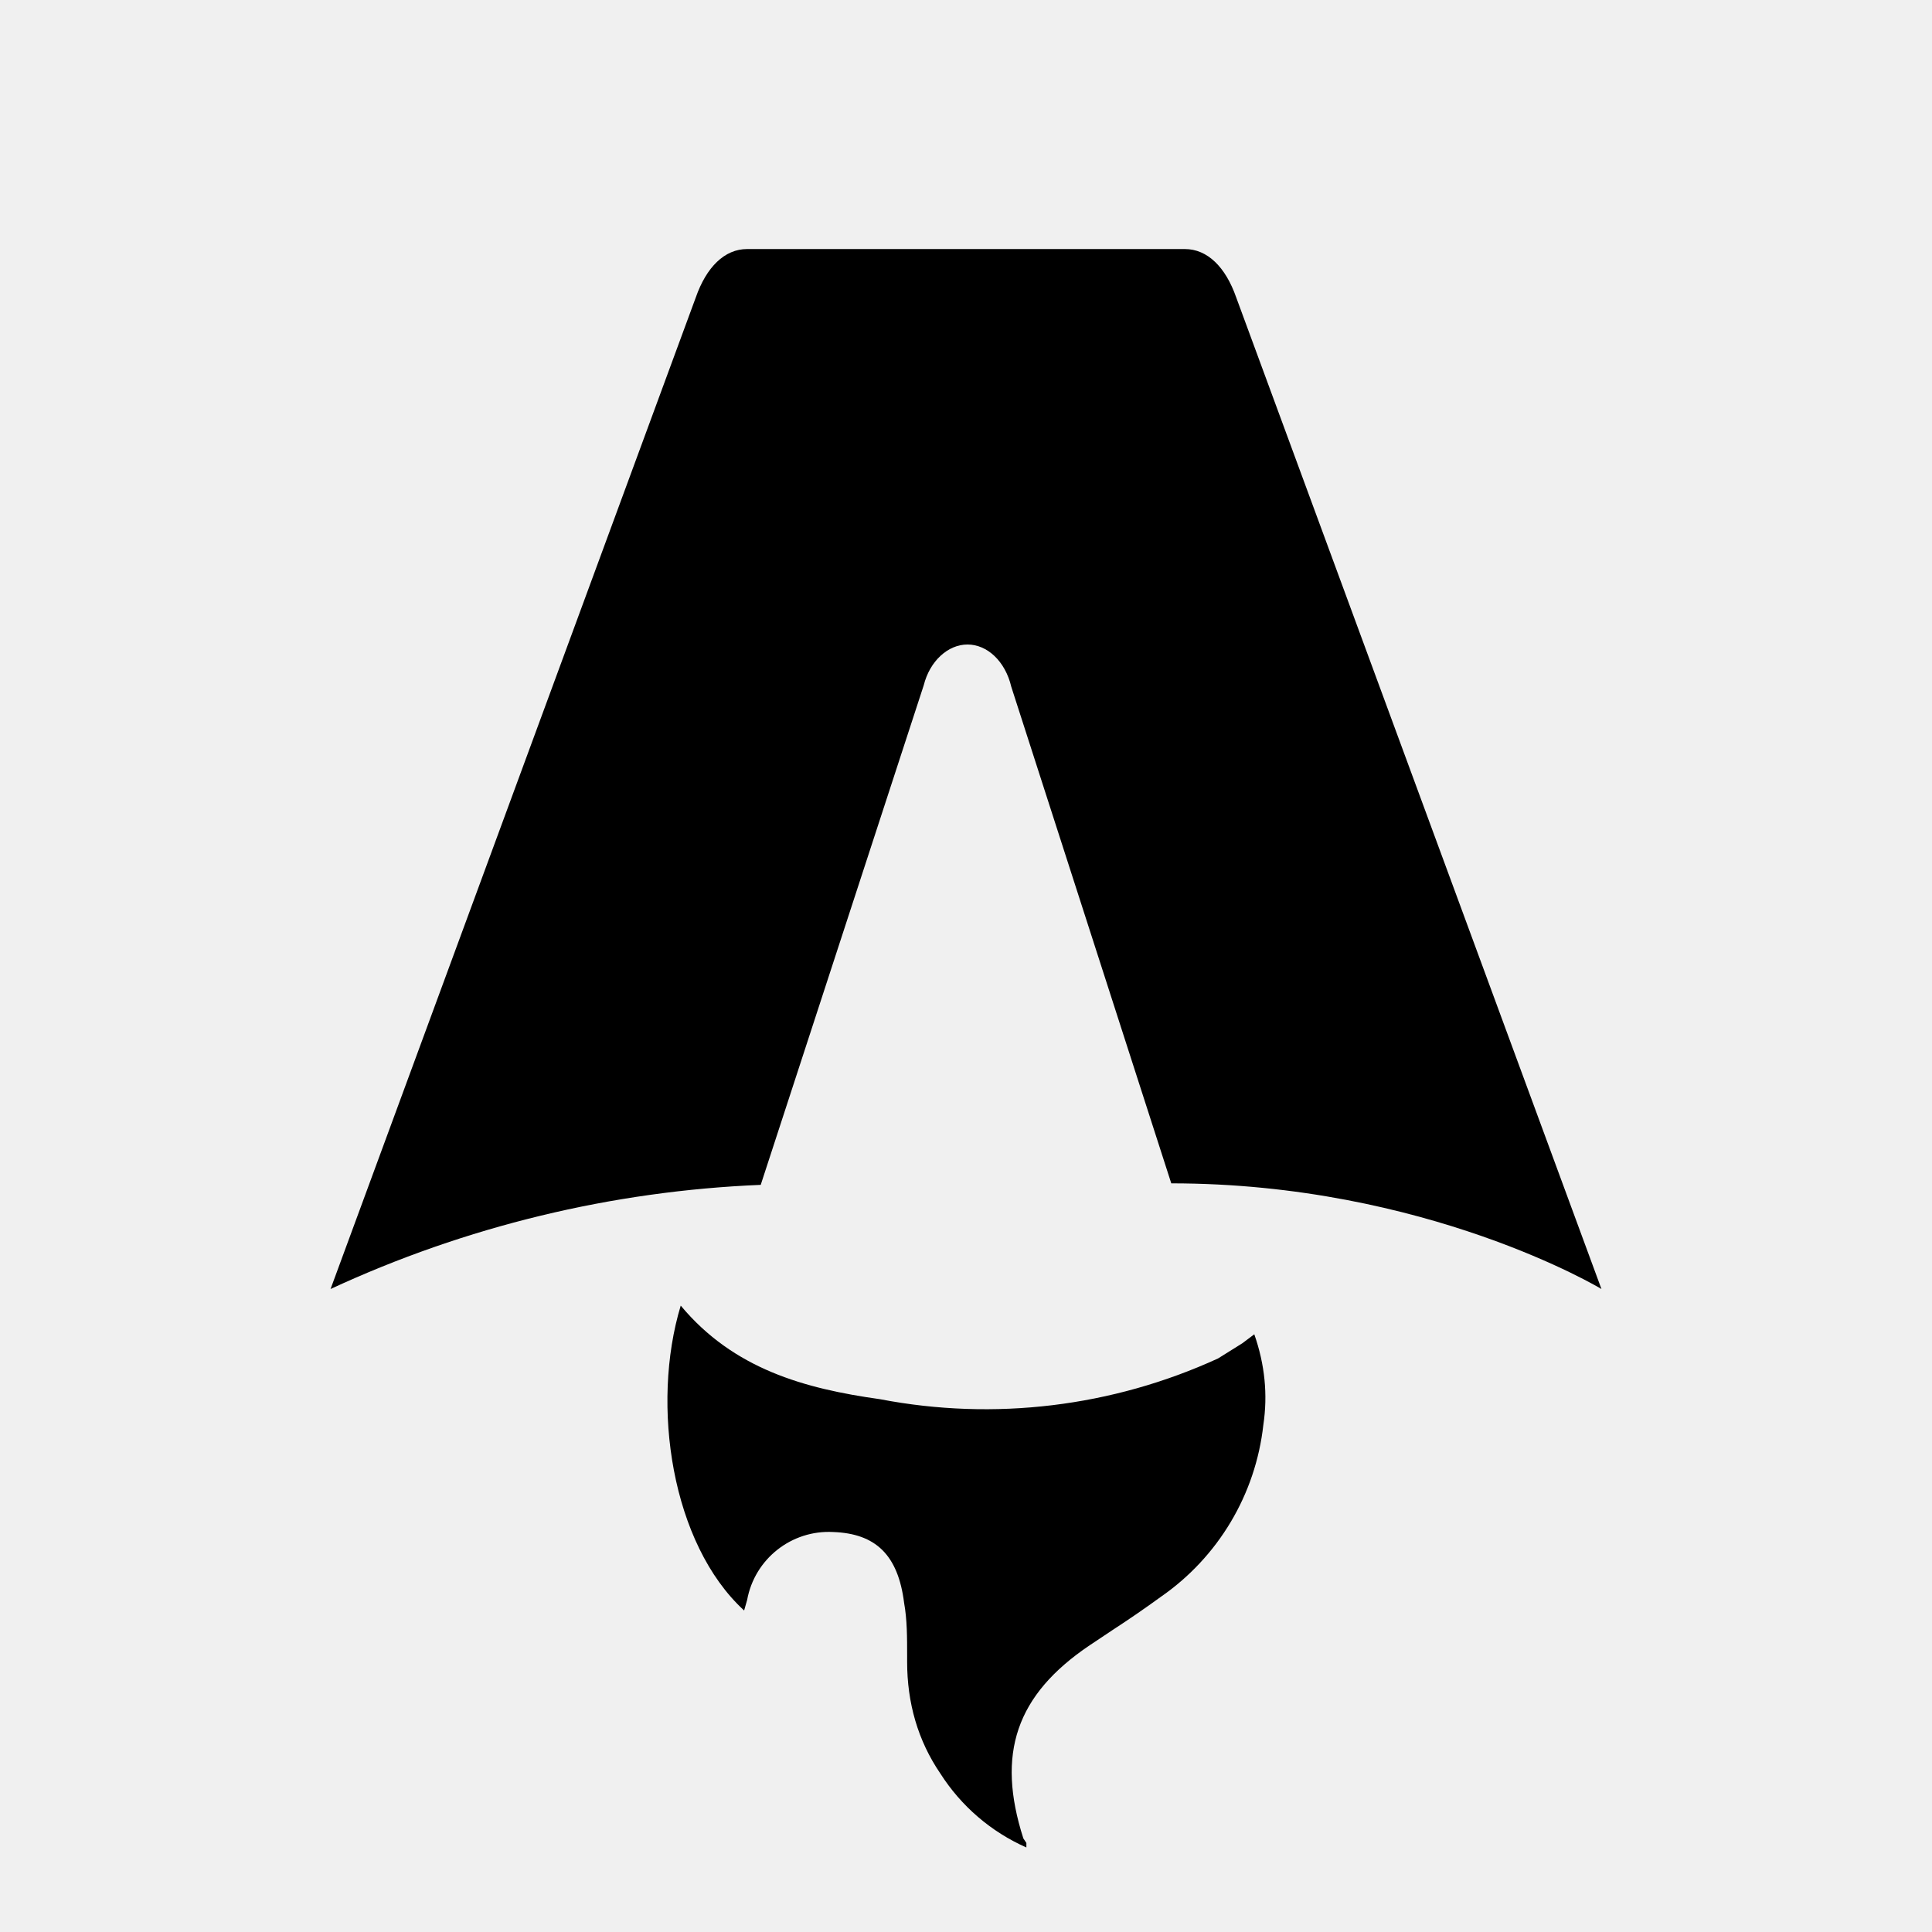
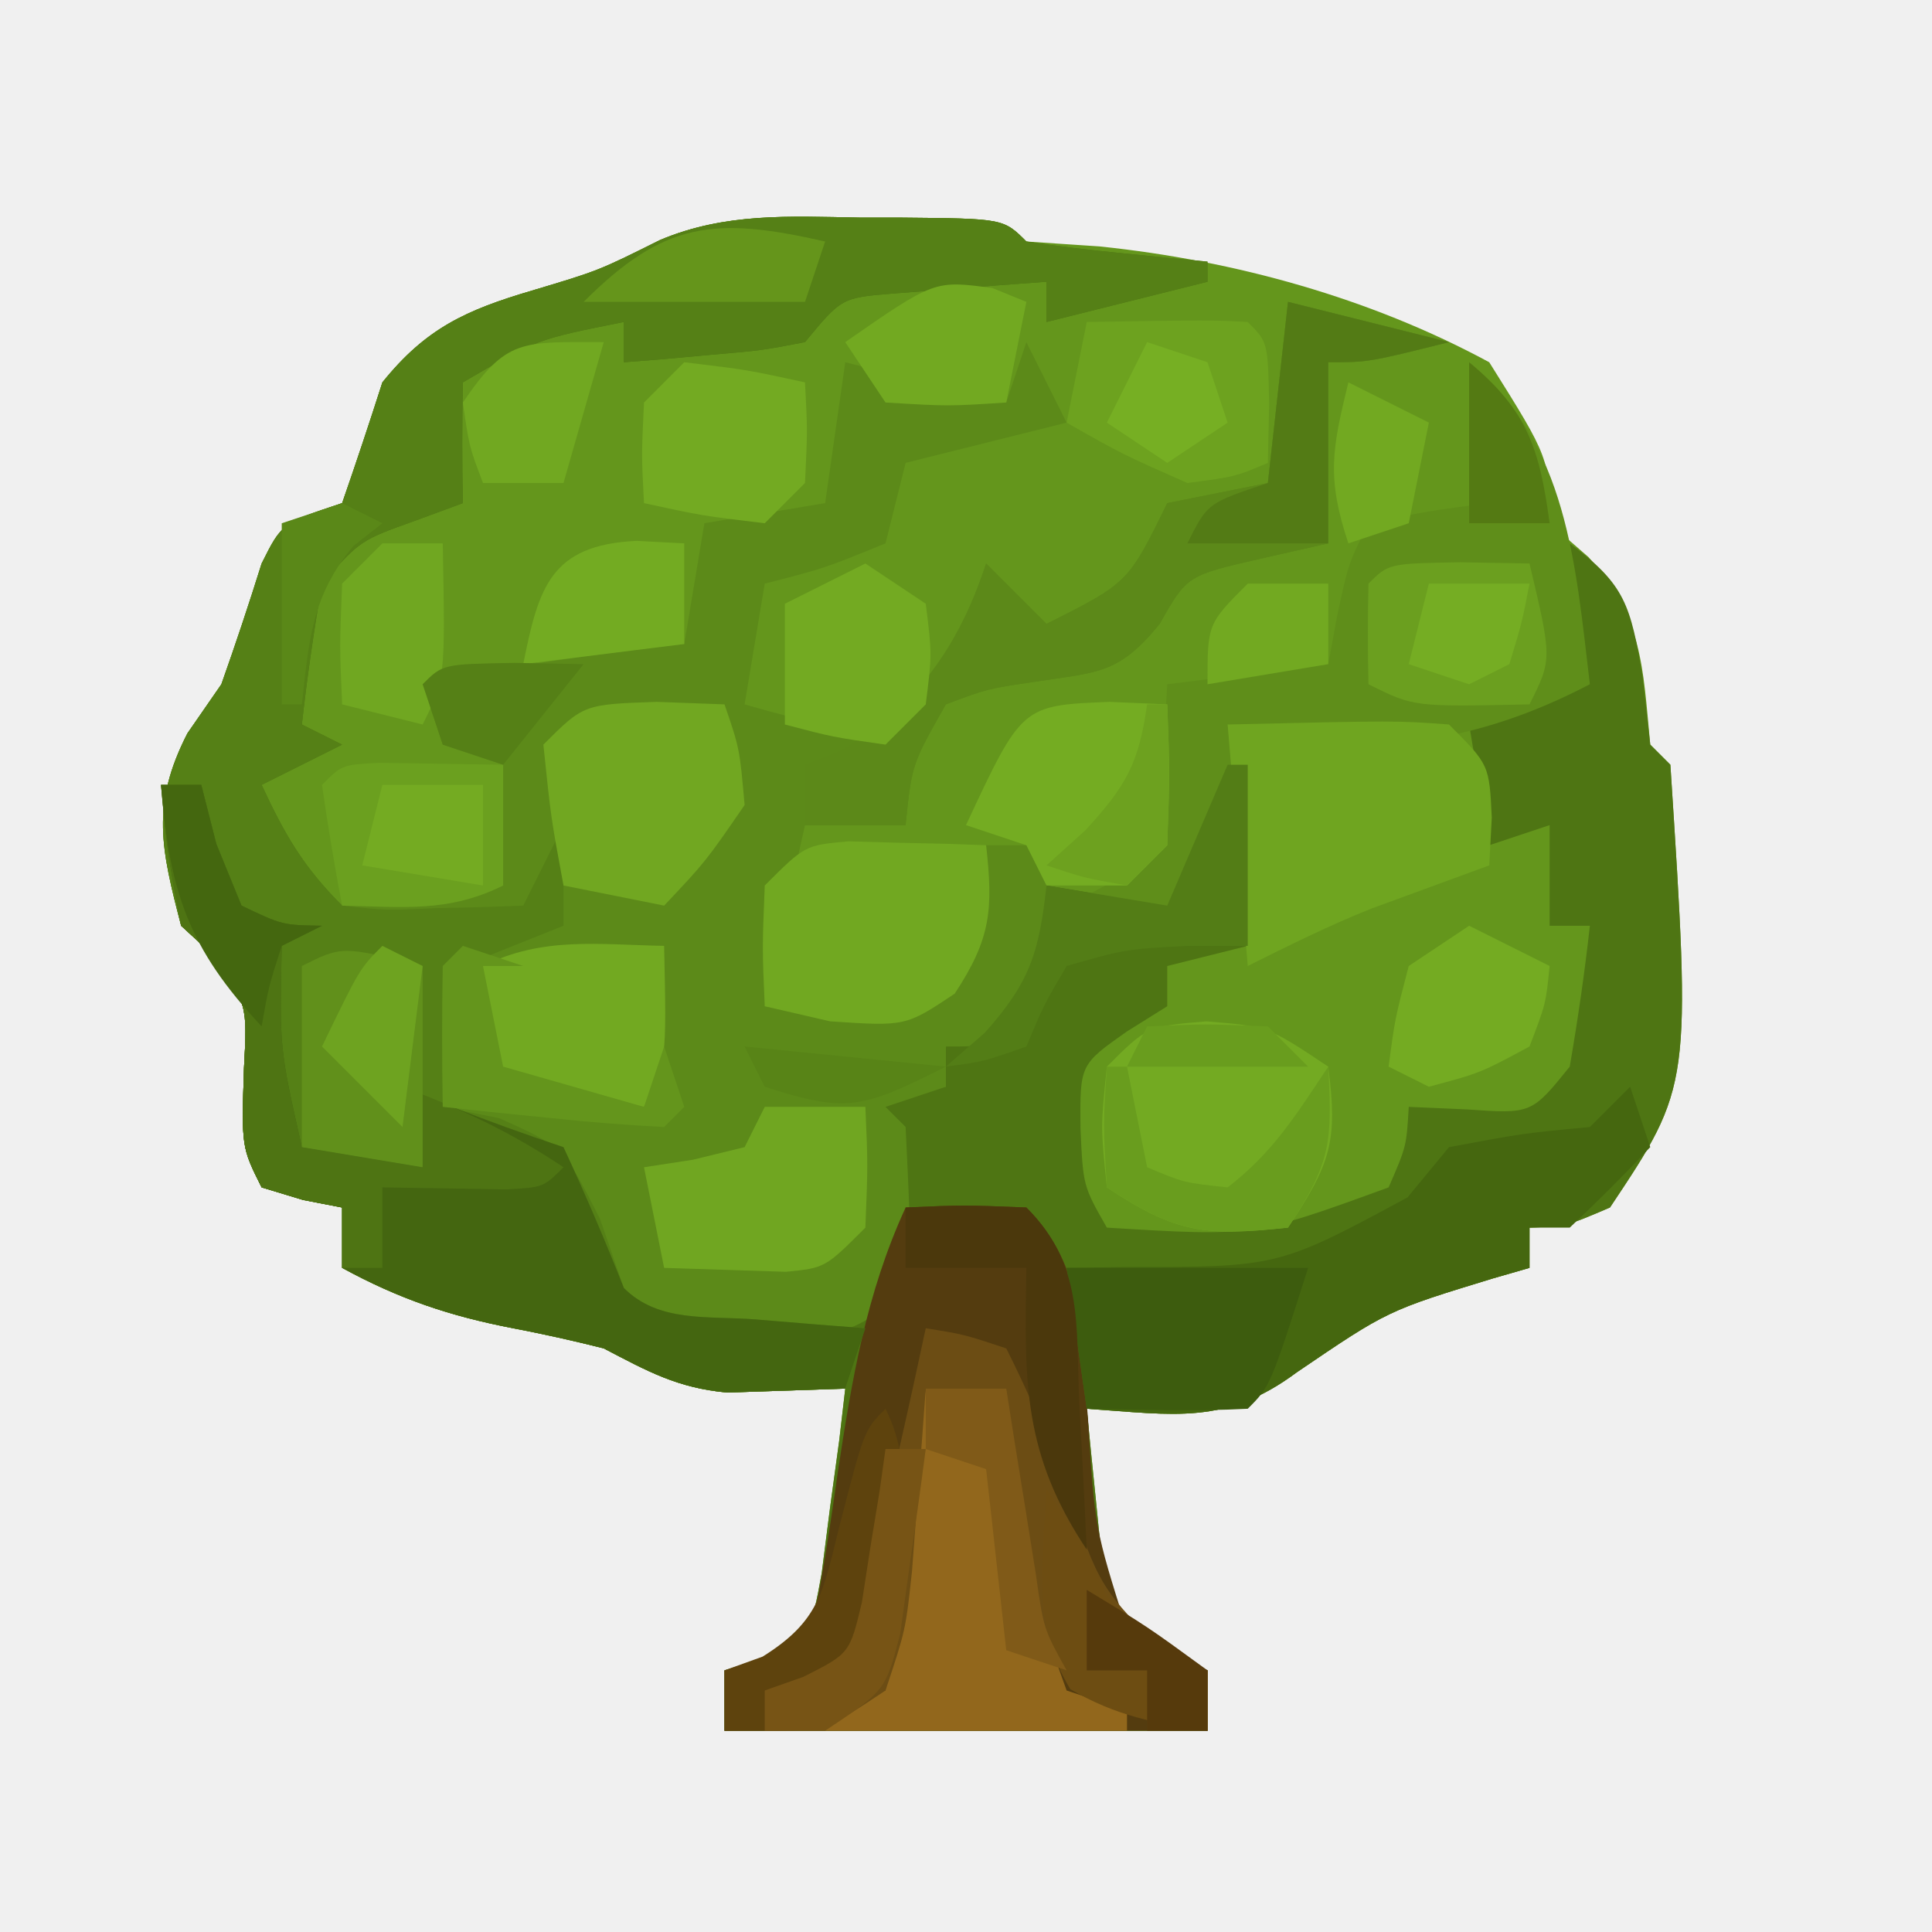
- <svg xmlns="http://www.w3.org/2000/svg" fill="none" viewBox="0 0 128 128">
-   <path d="M50.4 78.5a75.1 75.1 0 0 0-28.5 6.9l24.2-65.7c.7-2 1.9-3.2 3.4-3.2h29c1.5 0 2.7 1.2 3.4 3.2l24.2 65.7s-11.6-7-28.5-7L67 45.5c-.4-1.7-1.6-2.8-2.9-2.8-1.3 0-2.5 1.1-2.9 2.7L50.4 78.5Zm-1.1 28.2Zm-4.2-20.2c-2 6.6-.6 15.8 4.2 20.2a17.5 17.5 0 0 1 .2-.7 5.5 5.5 0 0 1 5.7-4.5c2.8.1 4.3 1.5 4.7 4.7.2 1.1.2 2.3.2 3.5v.4c0 2.7.7 5.2 2.2 7.4a13 13 0 0 0 5.7 4.9v-.3l-.2-.3c-1.8-5.6-.5-9.5 4.4-12.8l1.5-1a73 73 0 0 0 3.2-2.2 16 16 0 0 0 6.8-11.4c.3-2 .1-4-.6-6l-.8.6-1.6 1a37 37 0 0 1-22.4 2.7c-5-.7-9.7-2-13.2-6.2Z" />
-   <style>
-         path { fill: #000; }
-         @media (prefers-color-scheme: dark) {
-             path { fill: #FFF; }
-         }
-     </style>
+ <svg xmlns="http://www.w3.org/2000/svg" width="96" height="96">
+   <path fill="#64961c" d="m42.688 10.813 2.087.001C49.86 10.86 49.86 10.86 51 12l3.688.25c6.67.698 13.411 2.557 19.312 5.75 3 4.782 3 4.782 3 8l1.938 1.688C81.62 30.696 81.628 33.06 82 37l1 1c1.034 15.949 1.034 15.949-3 22-2.187.938-2.187.938-4 1v2l-1.793.516c-5.258 1.605-5.258 1.605-9.77 4.672C60.884 70.83 58.354 70.295 54 70q.212 2.188.438 4.375c.08.812.162 1.624.246 2.46.207 2.208.207 2.208 1.316 4.165 2.017 1.134 2.017 1.134 4 2v3H36v-3l1.922-.617c2.369-1.255 2.369-1.255 2.906-4.203l.422-3.305c.15-1.096.3-2.191.453-3.32L42 69l-5.86.195C33.67 68.97 32.186 68.143 30 67q-2.235-.566-4.5-1c-3.151-.604-5.678-1.46-8.5-3v-3l-1.937-.375L13 59c-1-2-1-2-.875-5.937.168-3.15.168-3.15-1.562-5.626L9 46c-.99-3.816-1.514-5.997.313-9.562L11 34a168 168 0 0 0 2-6c1-2 1-2 4-3a253 253 0 0 0 2-6c2.166-2.692 4.16-3.595 7.438-4.562 3.3-.986 3.3-.986 6.367-2.516 3.238-1.36 6.433-1.172 9.883-1.11" />
+   <path fill="#4e7513" d="m42.688 10.813 2.087.001C49.86 10.86 49.86 10.86 51 12c1.515.232 3.038.412 4.563.563l2.503.253L60 13v1l-8 2v-2c-1.626.114-3.25.242-4.875.375-.905.07-1.81.14-2.742.21-2.562.21-2.562.21-4.383 2.415-2.164.414-2.164.414-4.625.625l-2.477.227L31 18v-2c-4.332.86-4.332.86-8 3-.04 2-.043 4 0 6l-2.375.875c-2.722.974-2.722.974-4.625 3.125-.4 2.323-.74 4.657-1 7l2 1-4 2c1.152 2.468 2.048 4.048 4 6 2.21.243 2.21.243 4.625.125l2.477-.055L26 45l2-4v5l-5 2-1 7 2.813.563C28 57 28 57 29.813 60.563L31 64c1.056 1.279 1.056 1.279 3.469 1.133l3.031-.008 3.031.008c2.413.146 2.413.146 3.469-1.133.37-5.177.37-5.177-1-10h4v-2l1.938-1.312C51.499 48.592 51.652 47.217 52 44l6 1 3-7h1v9l-4 1v2l-2 1.25c-2.341 1.647-2.341 1.647-2.312 4.813.131 2.867.131 2.867 1.312 4.937 7.295.444 7.295.444 14-2 .887-2.041.887-2.041 1-4l2.875.125c3.227.225 3.227.225 5.125-2.125.4-2.323.74-4.657 1-7h-2v-5l-3 1-1-6 5-2v-7c2.782 2.056 3.017 3.098 3.625 6.625L82 37l1 1c1.034 15.949 1.034 15.949-3 22-2.187.938-2.187.938-4 1v2l-1.793.516c-5.258 1.605-5.258 1.605-9.77 4.672C60.884 70.83 58.354 70.295 54 70q.212 2.188.438 4.375c.08.812.162 1.624.246 2.46.207 2.208.207 2.208 1.316 4.165 2.017 1.134 2.017 1.134 4 2v3H36v-3l1.922-.617c2.369-1.255 2.369-1.255 2.906-4.203l.422-3.305c.15-1.096.3-2.191.453-3.32L42 69l-5.86.195C33.67 68.97 32.186 68.143 30 67q-2.235-.566-4.5-1c-3.151-.604-5.678-1.46-8.5-3v-3l-1.937-.375L13 59c-1-2-1-2-.875-5.937.168-3.15.168-3.15-1.562-5.626L9 46c-.99-3.816-1.514-5.997.313-9.562L11 34a168 168 0 0 0 2-6c1-2 1-2 4-3a253 253 0 0 0 2-6c2.166-2.692 4.16-3.595 7.438-4.562 3.3-.986 3.3-.986 6.367-2.516 3.238-1.36 6.433-1.172 9.883-1.11" />
+   <path fill="#5c8a19" d="m64 15 8 2c-4 1-4 1-6 1v9l-3.312.75c-3.703.845-3.703.845-5.063 3.25-2.044 2.516-3.055 2.387-6.187 2.875-2.375.35-2.375.35-4.438 1.125-1.692 2.983-1.692 2.983-2 6h-5l-2 9c4.657.413 4.657.413 8.875-1.187C48.262 46.577 48.65 44.59 49 42h3c.367 6.483.367 6.483-1.375 8.938C49 52 49 52 47 52v2l-3 1 1 1c.273 5.736.273 5.736 0 8-2.576 2.576-3.792 2.356-7.375 2.438-5.208-.09-5.208-.09-8.312-2.688C28 61 28 61 28 57l-1.875-.437C24 56 24 56 22 55v-7l5-2H17v-1l8-1v-6l-3-1-1-3c4.312-.943 8.62-1.48 13-2l1-6 6-1 1-7 8 2 1-3 2 4-8 2-1 4c-3.062 1.25-3.062 1.25-6 2l-1 6c3.3.936 3.3.936 7 1 2.707-2.564 3.824-4.472 5-8l3 3c4.06-2.038 4.06-2.038 6-6l5-1z" />
+   <path fill="#558016" d="m42.688 10.813 2.087.001C49.86 10.86 49.86 10.86 51 12c1.515.232 3.038.412 4.563.563l2.503.253L60 13v1l-8 2v-2c-1.626.114-3.25.242-4.875.375-.905.07-1.81.14-2.742.21-2.562.21-2.562.21-4.383 2.415-2.164.414-2.164.414-4.625.625l-2.477.227L31 18v-2c-4.332.86-4.332.86-8 3-.04 2-.043 4 0 6l-2.375.875c-2.722.974-2.722.974-4.625 3.125-.4 2.323-.74 4.657-1 7l2 1-4 2c1.152 2.468 2.048 4.048 4 6 2.21.243 2.21.243 4.625.125l2.477-.055L26 45l2-4v5l-5 2-1 7 2.813.563C28 57 28 57 29.813 60.563L31 64c1.74 1.74 4.194 1.372 6.563 1.563l3.066.253L43 66l-1 3-3.75.125-2.11.07C33.67 68.97 32.186 68.143 30 67q-2.235-.566-4.5-1c-3.151-.604-5.678-1.46-8.5-3v-3l-1.937-.375L13 59c-1-2-1-2-.875-5.937.168-3.15.168-3.15-1.562-5.626L9 46c-.99-3.816-1.514-5.997.313-9.562L11 34a168 168 0 0 0 2-6c1-2 1-2 4-3a253 253 0 0 0 2-6c2.166-2.692 4.16-3.595 7.438-4.562 3.3-.986 3.3-.986 6.367-2.516 3.238-1.36 6.433-1.172 9.883-1.11" />
+   <path fill="#543c0f" d="M45 60c2.875-.125 2.875-.125 6 0 2.975 2.975 2.684 6.49 3.063 10.5.332 5.415.332 5.415 1.937 10.5 2.017 1.134 2.017 1.134 4 2v3H36v-3l1.898-.512c2.484-1.426 2.484-1.426 3.079-5.008q.35-2.142.648-4.293C42.326 68.577 43.035 64.275 45 60" />
+   <path fill="#5f8e1a" d="M73 18c4.897 4.007 5.286 10.051 6 16-5.825 3.039-10.482 3.354-17 3l-.875 3.375C60 44 60 44 58 46c-2.625-.375-2.625-.375-5-1l1.938-1c3.117-3.023 2.782-5.737 3.062-10l8-1 .438-2.375C67 28 67 28 68 26c3.063-.625 3.063-.625 6-1z" />
+   <path fill="#446610" d="M8 39h2l.75 2.938L12 45c2.032.969 2.032.969 4 1l-2 1c-.113 5.083-.113 5.083 1 10l6 1-1-4 2.313.938c1.875.74 3.774 1.424 5.687 2.062a126 126 0 0 1 3 7c1.74 1.74 4.194 1.372 6.563 1.563l3.066.253L43 66l-1 3-3.75.125-2.11.07C33.67 68.97 32.186 68.143 30 67q-2.235-.566-4.5-1c-3.151-.604-5.678-1.46-8.5-3v-3l-1.937-.375L13 59c-1-2-1-2-.875-5.937.168-3.15.168-3.15-1.562-5.626L9 46c-.687-3.687-.687-3.687-1-7" />
+   <path fill="#45670f" d="m81 54 1 3a91 91 0 0 1-4 4h-2v2l-1.793.516c-5.258 1.605-5.258 1.605-9.77 4.672C60.884 70.83 58.354 70.295 54 70l-1-7 2.887-.043c7.628.004 7.628.004 14.05-3.457L72 57c3.688-.687 3.688-.687 7-1z" />
+   <path fill="#92671c" d="M46 69h4l.402 2.52.535 3.293.528 3.269c.474 2.967.474 2.967 1.535 5.918l3 1v1H41l1-2h2z" />
+   <path fill="#6fa520" d="M61 36c8.398-.195 8.398-.195 11 0 2 2 2 2 2.125 4.625L74 43l-5.86 2.148C66.045 45.983 64.02 46.991 62 48z" />
+   <path fill="#5c8919" d="m64 15 8 2c-4 1-4 1-6 1v9l-3.312.75c-3.703.845-3.703.845-5.063 3.25-2.044 2.516-3.055 2.387-6.187 2.875-2.375.35-2.375.35-4.438 1.125-1.692 2.983-1.692 2.983-2 6h-5v-3l1.75-.687C45.56 35.09 47.62 32.143 49 28l3 3c4.06-2.038 4.06-2.038 6-6l5-1z" />
+   <path fill="#6c4d14" d="M46 66c1.902.305 1.902.305 4 1a62 62 0 0 1 3 7c1.636 4.89 1.636 4.89 5.188 8.438L60 83v3c-4.34-.482-6.272-1.59-9-5-.61-3.016-.61-3.016-.75-6.25l-.172-3.266L50 69h-4l-.184 2.52-.254 3.293c-.08 1.078-.162 2.157-.246 3.269C45 81 45 81 44 84c-3 2-3 2-6 2v-2l1.86-.492c3.347-2.358 3.588-5.828 4.39-9.633l.523-2.285c.424-1.86.828-3.725 1.227-5.59" />
+   <path fill="#73aa22" d="M59.938 50.75C63 51 63 51 66 53c.477 3.723.139 4.792-2 8-4.054.431-5.55.3-9-2-.312-3-.312-3 0-6 2-2 2-2 4.938-2.25" />
+   <path fill="#4e7413" d="M8 39h2l.75 2.938L12 45c2.032.969 2.032.969 4 1l-2 1c-.113 5.083-.113 5.083 1 10l6 1-1-4c2.972 1.125 5.334 2.223 8 4-1 1-1 1-2.848 1.098L19 59v4h-2v-3l-1.937-.375L13 59c-1-2-1-2-.875-5.937.168-3.15.168-3.15-1.562-5.626L9 46c-.687-3.687-.687-3.687-1-7" />
+   <path fill="#71a821" d="m42.164 41.805 2.461.07 2.477.055L49 42c.357 3.209.237 4.64-1.562 7.375C45 51 45 51 41.25 50.75L38 50c-.125-2.875-.125-2.875 0-6 2-2 2-2 4.164-2.195" />
+   <path fill="#71a721" d="M32.625 34.875 36 35c.75 2.188.75 2.188 1 5-1.937 2.813-1.937 2.813-4 5l-5-1c-.625-3.375-.625-3.375-1-7 2-2 2-2 5.625-2.125" />
+   <path fill="#3d5c0e" d="M53 63h12c-1.875 5.875-1.875 5.875-3 7-2.67.141-5.324.042-8 0z" />
+   <path fill="#70a621" d="M38 55h5c.125 2.875.125 2.875 0 6-2 2-2 2-3.945 2.195L33 63l-1-5 2.438-.375L37 57z" />
+   <path fill="#74ac22" d="M55.125 34.875 58 35c.125 3.375.125 3.375 0 7l-2 2h-4l-1-2-3-1c2.777-5.951 2.777-5.951 7.125-6.125" />
+   <path fill="#72a921" d="M33 47c.125 5.75.125 5.75-1 8-6.875-.875-6.875-.875-8-2a100 100 0 0 1 0-5c2.957-1.478 5.742-1.06 9-1" />
+   <path fill="#6da21f" d="M54 16c6.152-.098 6.152-.098 8 0 1 1 1 1 1.063 4.063L63 23c-1.625.688-1.625.688-4 1-3.25-1.437-3.25-1.437-6-3z" />
+   <path fill="#6ba01f" d="M18.848 37.902 25 38v6c-2.709 1.354-5.01 1.065-8 1a129 129 0 0 1-1-6c1-1 1-1 2.848-1.098" />
+   <path fill="#6b9f1f" d="M72.563 27.938 76 28c1.125 4.75 1.125 4.75 0 7-5.75.125-5.75.125-8-1a100 100 0 0 1 0-5c1-1 1-1 4.563-1.062" />
+   <path fill="#61901b" d="M21 48v10l-6-1v-9c2-1 2-1 6 0" />
+   <path fill="#73aa22" d="M34 18c3.125.375 3.125.375 6 1 .125 2.375.125 2.375 0 5l-2 2c-3.125-.375-3.125-.375-6-1-.125-2.375-.125-2.375 0-5zM43 28l3 2c.313 2.5.313 2.5 0 5l-2 2c-2.625-.375-2.625-.375-5-1v-6z" />
+   <path fill="#74ab22" d="m73 46 4 2c-.187 1.875-.187 1.875-1 4-2.437 1.313-2.437 1.313-5 2l-2-1c.313-2.375.313-2.375 1-5z" />
+   <path fill="#4b380c" d="M45 60c2.875-.125 2.875-.125 6 0 2.846 2.846 2.456 5.804 2.625 9.625l.117 2.14c.094 1.745.177 3.49.258 5.235-3.165-4.747-3.11-8.318-3-14h-6z" />
+   <path fill="#699d1e" d="M57 51c2.875-.125 2.875-.125 6 0l2 2h-9zm-2 2h1l1 5c1.837.772 1.837.772 4 1 2.26-1.738 3.398-3.597 5-6 .2 3.716.152 4.772-2 8-4.054.431-5.55.3-9-2-.187-3.125-.187-3.125 0-6" />
+   <path fill="#537d16" d="M61 38h1v9h-3c-3.07.164-3.07.164-6 1-1.15 1.967-1.15 1.967-2 4-2.125.75-2.125.75-4 1l1.938-1.687C51.197 48.779 51.63 47.317 52 44l6 1z" />
+   <path fill="#6d4d12" d="M52 74c2 3 2 3 2.875 5.063C56.245 81.42 57.509 82.003 60 83v3c-2.557-.346-4.575-.75-6.812-2.062C51.237 80.754 51.819 77.676 52 74" />
+   <path fill="#73ab22" d="M31.625 26.875 34 27v5l-8 1c.76-3.803 1.348-5.921 5.625-6.125" />
+   <path fill="#537b15" d="m64 15 8 2c-4 1-4 1-6 1v9h-7c1-2 1-2 4-3z" />
+   <path fill="#70a721" d="M19 27h3c.125 6.75.125 6.75-1 9l-4-1c-.125-2.875-.125-2.875 0-6z" />
+   <path fill="#72a921" d="M49.313 14.313 51 15l-1 5c-2.875.188-2.875.188-6 0l-2-3c4.43-3.077 4.43-3.077 7.313-2.687" />
+   <path fill="#5e430d" d="M44 70c1.628 3.256.531 6.247-.187 9.71C43 82 43 82 40.375 83.626L38 84v2h-2v-3l1.895-.684c2.82-1.763 3.001-3.2 3.792-6.379C42.94 71.06 42.94 71.06 44 70" />
+   <path fill="#64951c" d="m23 47 3 1h-2l1 5 7 2 1-3 1 3-1 1a102 102 0 0 1-5.562-.437l-3.067-.31L22 55q-.062-3.5 0-7z" />
+   <path fill="#71a821" d="m30 17-2 7h-4c-.687-1.812-.687-1.812-1-4 2.176-3.206 2.922-3 7-3" />
+   <path fill="#65951b" d="m41 12-1 3H29c4-4 6.493-4.252 12-3" />
+   <path fill="#775415" d="M44 72h2c-.255 1.96-.53 3.918-.812 5.875l-.458 3.305C44 84 44 84 41 86h-3v-2l1.922-.68c2.298-1.158 2.298-1.158 2.906-3.703l.422-2.742c.15-.91.3-1.82.453-2.758z" />
+   <path fill="#44670f" d="M8 39h2l.75 2.938L12 45c2.032.969 2.032.969 4 1l-2 1c-.652 2.025-.652 2.025-1 4-3.648-3.883-4.585-6.712-5-12" />
+   <path fill="#74ab22" d="M19 39h5v5l-6-1z" />
+   <path fill="#805a18" d="M46 69h4l.402 2.555.535 3.32.528 3.305c.39 2.758.39 2.758 1.535 4.82l-3-1-1-9-3-1z" />
+   <path fill="#6ea320" d="m19 47 2 1-1 8-4-4c1.875-3.875 1.875-3.875 3-5" />
+   <path fill="#72a921" d="M62 29h4v4l-6 1c0-3 0-3 2-5M67 19l4 2-1 5-3 1c-1.097-3.29-.8-4.713 0-8" />
+   <path fill="#75ad23" d="M71 29h5c-.375 1.938-.375 1.938-1 4l-2 1-3-1z" />
+   <path fill="#76af23" d="m57 17 3 1 1 3-3 2-3-2z" />
+   <path fill="#547a13" d="M73 18c2.9 2.395 3.502 4.312 4 8h-4z" />
+   <path fill="#558016" d="M25.563 32.938 29 33l-4 5-3-1-1-3c1-1 1-1 4.563-1.062" />
+   <path fill="#563a0c" d="M54 79c3 1.813 3 1.813 6 4v3h-3v-3h-3z" />
+   <path fill="#6da11f" d="M57 35h1c.125 3.375.125 3.375 0 7l-2 2c-2.125-.375-2.125-.375-4-1l1.938-1.75C55.982 39.02 56.582 37.926 57 35" />
+   <path fill="#588417" d="m37 52 10 1c-4.117 2.058-4.868 2.34-9 1z" />
+   <path fill="#5a8818" d="m17 25 2 1-1.437 1.125C15.478 29.626 15.353 31.815 15 35h-1v-9z" />
</svg>
